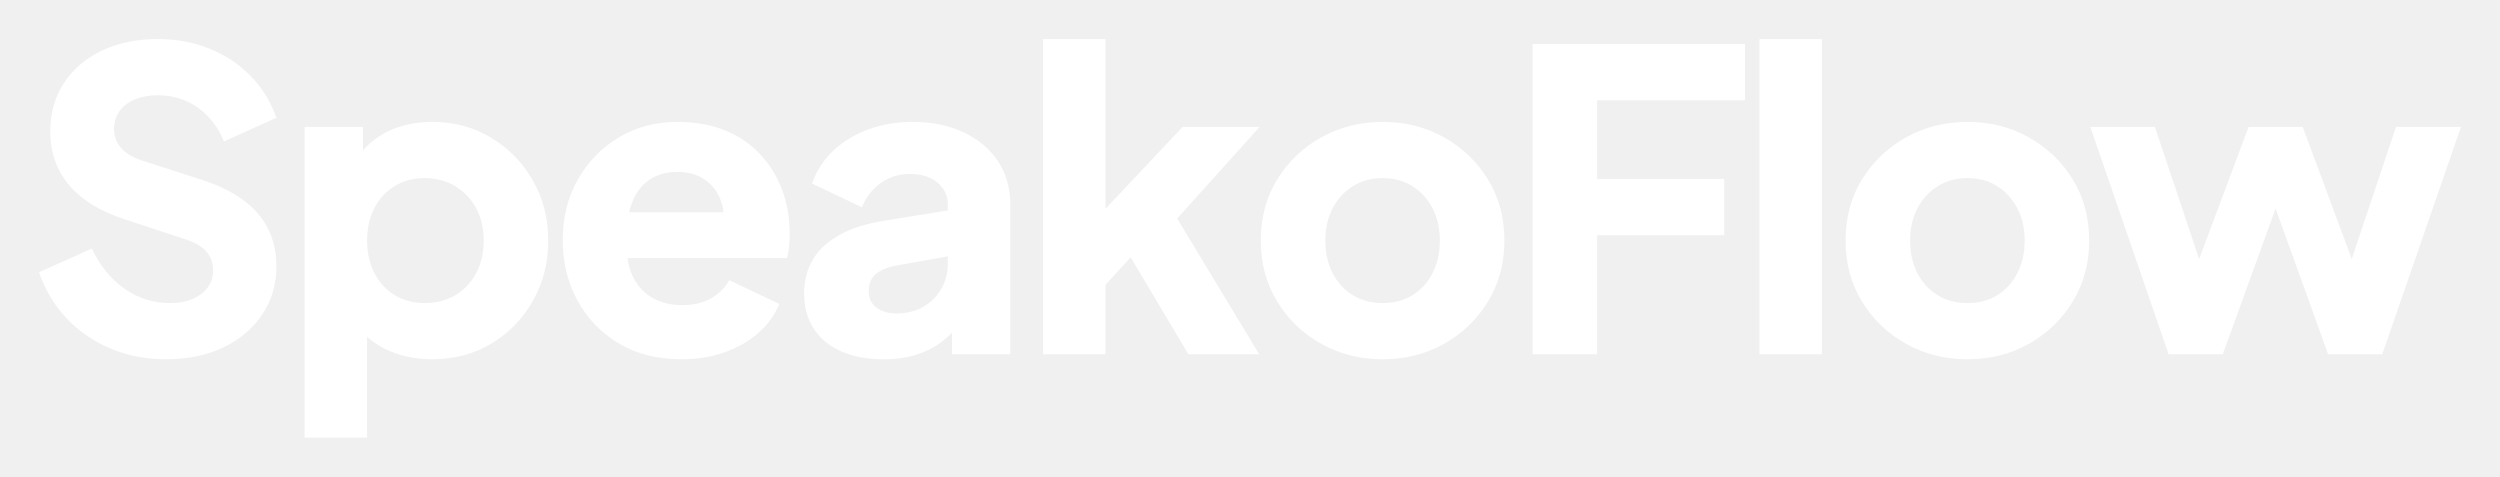
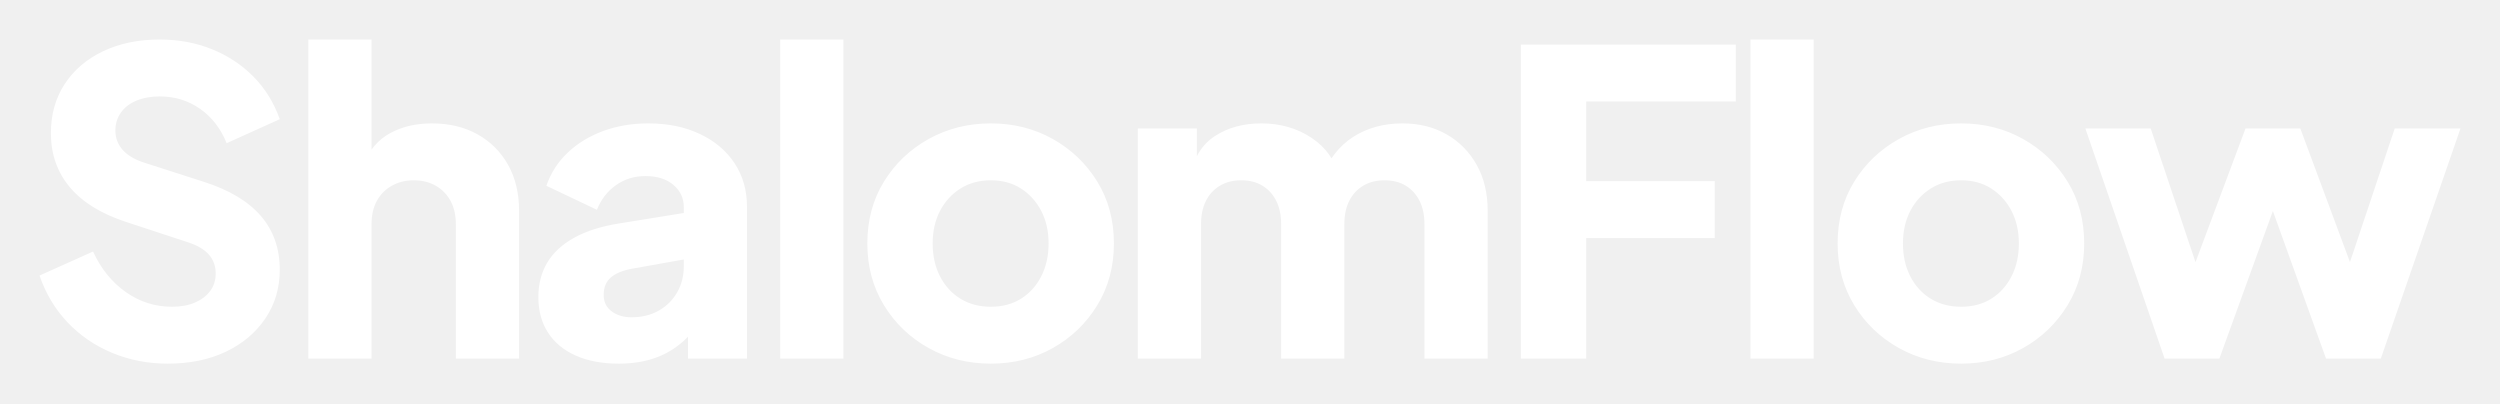
- <svg xmlns="http://www.w3.org/2000/svg" viewBox="-3.888 -54.448 384.208 73.248">
-   <path fill="#ffffff" d="M21.568 0.768L21.568 0.768Q17.088 0.768 13.152 -0.864Q9.216 -2.496 6.368 -5.504Q3.52 -8.512 2.112 -12.608L2.112 -12.608L10.24 -16.256Q12.032 -12.352 15.2 -10.112Q18.368 -7.872 22.208 -7.872L22.208 -7.872Q24.256 -7.872 25.728 -8.512Q27.2 -9.152 28.032 -10.272Q28.864 -11.392 28.864 -12.928L28.864 -12.928Q28.864 -14.592 27.84 -15.776Q26.816 -16.96 24.64 -17.664L24.64 -17.664L15.296 -20.736Q9.6 -22.592 6.72 -26.016Q3.84 -29.44 3.84 -34.24L3.84 -34.24Q3.84 -38.464 5.92 -41.664Q8 -44.864 11.744 -46.656Q15.488 -48.448 20.352 -48.448L20.352 -48.448Q24.64 -48.448 28.288 -46.976Q31.936 -45.504 34.592 -42.816Q37.248 -40.128 38.592 -36.352L38.592 -36.352L30.528 -32.704Q29.184 -36.032 26.496 -37.92Q23.808 -39.808 20.352 -39.808L20.352 -39.808Q18.368 -39.808 16.832 -39.168Q15.296 -38.528 14.464 -37.344Q13.632 -36.16 13.632 -34.624L13.632 -34.624Q13.632 -32.96 14.72 -31.712Q15.808 -30.464 17.984 -29.76L17.984 -29.76L27.136 -26.816Q32.896 -24.96 35.744 -21.632Q38.592 -18.304 38.592 -13.504L38.592 -13.504Q38.592 -9.344 36.416 -6.112Q34.24 -2.88 30.432 -1.056Q26.624 0.768 21.568 0.768M52.528 12.8L42.928 12.8L42.928 -34.944L51.888 -34.944L51.888 -28.288L51.056 -30.208Q52.784 -32.832 55.76 -34.272Q58.736 -35.712 62.576 -35.712L62.576 -35.712Q67.568 -35.712 71.6 -33.28Q75.632 -30.848 78 -26.72Q80.368 -22.592 80.368 -17.472L80.368 -17.472Q80.368 -12.416 78.032 -8.256Q75.696 -4.096 71.664 -1.664Q67.632 0.768 62.512 0.768L62.512 0.768Q58.928 0.768 55.888 -0.544Q52.848 -1.856 50.992 -4.416L50.992 -4.416L52.528 -6.4L52.528 12.8M61.36 -7.872L61.36 -7.872Q64.048 -7.872 66.096 -9.088Q68.144 -10.304 69.296 -12.48Q70.448 -14.656 70.448 -17.472L70.448 -17.472Q70.448 -20.288 69.296 -22.432Q68.144 -24.576 66.096 -25.824Q64.048 -27.072 61.36 -27.072L61.36 -27.072Q58.8 -27.072 56.784 -25.856Q54.768 -24.64 53.648 -22.464Q52.528 -20.288 52.528 -17.472L52.528 -17.472Q52.528 -14.656 53.648 -12.48Q54.768 -10.304 56.784 -9.088Q58.8 -7.872 61.36 -7.872M100.832 0.768L100.832 0.768Q95.264 0.768 91.168 -1.696Q87.072 -4.16 84.832 -8.32Q82.592 -12.48 82.592 -17.536L82.592 -17.536Q82.592 -22.784 84.928 -26.88Q87.264 -30.976 91.232 -33.344Q95.2 -35.712 100.192 -35.712L100.192 -35.712Q104.352 -35.712 107.552 -34.4Q110.752 -33.088 112.96 -30.72Q115.168 -28.352 116.32 -25.248Q117.472 -22.144 117.472 -18.496L117.472 -18.496Q117.472 -17.472 117.376 -16.48Q117.28 -15.488 117.024 -14.784L117.024 -14.784L90.848 -14.784L90.848 -21.824L111.584 -21.824L107.04 -18.496Q107.68 -21.248 106.976 -23.392Q106.272 -25.536 104.512 -26.784Q102.752 -28.032 100.192 -28.032L100.192 -28.032Q97.696 -28.032 95.904 -26.816Q94.112 -25.6 93.216 -23.232Q92.32 -20.864 92.512 -17.472L92.512 -17.472Q92.256 -14.528 93.216 -12.288Q94.176 -10.048 96.16 -8.8Q98.144 -7.552 100.96 -7.552L100.96 -7.552Q103.52 -7.552 105.344 -8.576Q107.168 -9.6 108.192 -11.392L108.192 -11.392L115.872 -7.744Q114.848 -5.184 112.64 -3.264Q110.432 -1.344 107.424 -0.288Q104.416 0.768 100.832 0.768M131.92 0.768L131.92 0.768Q128.144 0.768 125.392 -0.448Q122.64 -1.664 121.168 -3.936Q119.696 -6.208 119.696 -9.344L119.696 -9.344Q119.696 -12.288 121.04 -14.56Q122.384 -16.832 125.168 -18.368Q127.952 -19.904 132.112 -20.544L132.112 -20.544L142.8 -22.272L142.8 -15.232L133.84 -13.632Q131.792 -13.248 130.704 -12.32Q129.616 -11.392 129.616 -9.664L129.616 -9.664Q129.616 -8.064 130.832 -7.168Q132.048 -6.272 133.84 -6.272L133.84 -6.272Q136.208 -6.272 138 -7.296Q139.792 -8.32 140.784 -10.08Q141.776 -11.84 141.776 -13.952L141.776 -13.952L141.776 -23.04Q141.776 -25.024 140.208 -26.368Q138.64 -27.712 135.952 -27.712L135.952 -27.712Q133.392 -27.712 131.44 -26.304Q129.488 -24.896 128.592 -22.592L128.592 -22.592L120.912 -26.24Q121.936 -29.184 124.176 -31.296Q126.416 -33.408 129.552 -34.56Q132.688 -35.712 136.4 -35.712L136.4 -35.712Q140.816 -35.712 144.208 -34.112Q147.6 -32.512 149.488 -29.664Q151.376 -26.816 151.376 -23.04L151.376 -23.04L151.376 0L142.416 0L142.416 -5.632L144.592 -6.016Q143.056 -3.712 141.2 -2.208Q139.344 -0.704 137.04 0.032Q134.736 0.768 131.92 0.768M166.016 0L156.416 0L156.416 -48.448L166.016 -48.448L166.016 -17.408L162.432 -18.56L177.856 -34.944L189.696 -34.944L177.024 -20.864L189.632 0L178.752 0L168.192 -17.728L173.76 -19.136L163.072 -7.488L166.016 -13.056L166.016 0M208.624 0.768L208.624 0.768Q203.44 0.768 199.184 -1.6Q194.928 -3.968 192.4 -8.096Q189.872 -12.224 189.872 -17.472L189.872 -17.472Q189.872 -22.784 192.4 -26.88Q194.928 -30.976 199.184 -33.344Q203.44 -35.712 208.624 -35.712L208.624 -35.712Q213.808 -35.712 218.032 -33.344Q222.256 -30.976 224.784 -26.88Q227.312 -22.784 227.312 -17.472L227.312 -17.472Q227.312 -12.224 224.784 -8.096Q222.256 -3.968 218.032 -1.6Q213.808 0.768 208.624 0.768M208.624 -7.872L208.624 -7.872Q211.248 -7.872 213.2 -9.088Q215.152 -10.304 216.272 -12.48Q217.392 -14.656 217.392 -17.472L217.392 -17.472Q217.392 -20.288 216.272 -22.432Q215.152 -24.576 213.2 -25.824Q211.248 -27.072 208.624 -27.072L208.624 -27.072Q206 -27.072 204.016 -25.824Q202.032 -24.576 200.912 -22.432Q199.792 -20.288 199.792 -17.472L199.792 -17.472Q199.792 -14.656 200.912 -12.48Q202.032 -10.304 204.016 -9.088Q206 -7.872 208.624 -7.872M241.568 0L231.648 0L231.648 -47.68L264.288 -47.68L264.288 -39.04L241.568 -39.04L241.568 -26.944L261.088 -26.944L261.088 -18.304L241.568 -18.304L241.568 0M276.112 0L266.512 0L266.512 -48.448L276.112 -48.448L276.112 0M298.496 0.768L298.496 0.768Q293.312 0.768 289.056 -1.6Q284.8 -3.968 282.272 -8.096Q279.744 -12.224 279.744 -17.472L279.744 -17.472Q279.744 -22.784 282.272 -26.88Q284.8 -30.976 289.056 -33.344Q293.312 -35.712 298.496 -35.712L298.496 -35.712Q303.68 -35.712 307.904 -33.344Q312.128 -30.976 314.656 -26.88Q317.184 -22.784 317.184 -17.472L317.184 -17.472Q317.184 -12.224 314.656 -8.096Q312.128 -3.968 307.904 -1.6Q303.68 0.768 298.496 0.768M298.496 -7.872L298.496 -7.872Q301.12 -7.872 303.072 -9.088Q305.024 -10.304 306.144 -12.48Q307.264 -14.656 307.264 -17.472L307.264 -17.472Q307.264 -20.288 306.144 -22.432Q305.024 -24.576 303.072 -25.824Q301.12 -27.072 298.496 -27.072L298.496 -27.072Q295.872 -27.072 293.888 -25.824Q291.904 -24.576 290.784 -22.432Q289.664 -20.288 289.664 -17.472L289.664 -17.472Q289.664 -14.656 290.784 -12.48Q291.904 -10.304 293.888 -9.088Q295.872 -7.872 298.496 -7.872M337.712 0L329.392 0L317.36 -34.944L327.28 -34.944L335.728 -9.728L332.272 -9.792L341.68 -34.944L350 -34.944L359.344 -9.792L355.888 -9.728L364.336 -34.944L374.32 -34.944L362.224 0L353.904 0L344.176 -27.008L347.504 -27.008L337.712 0" />
+ <svg xmlns="http://www.w3.org/2000/svg" viewBox="-3.888 -54.448 379.600 61.216">
+   <path fill="#ffffff" d="M21.568 0.768L21.568 0.768Q17.088 0.768 13.152 -0.864Q9.216 -2.496 6.368 -5.504Q3.52 -8.512 2.112 -12.608L2.112 -12.608L10.24 -16.256Q12.032 -12.352 15.2 -10.112Q18.368 -7.872 22.208 -7.872L22.208 -7.872Q24.256 -7.872 25.728 -8.512Q27.2 -9.152 28.032 -10.272Q28.864 -11.392 28.864 -12.928L28.864 -12.928Q28.864 -14.592 27.84 -15.776Q26.816 -16.96 24.64 -17.664L24.64 -17.664L15.296 -20.736Q9.6 -22.592 6.72 -26.016Q3.84 -29.44 3.84 -34.24L3.84 -34.24Q3.84 -38.464 5.92 -41.664Q8 -44.864 11.744 -46.656Q15.488 -48.448 20.352 -48.448L20.352 -48.448Q24.64 -48.448 28.288 -46.976Q31.936 -45.504 34.592 -42.816Q37.248 -40.128 38.592 -36.352L38.592 -36.352L30.528 -32.704Q29.184 -36.032 26.496 -37.92Q23.808 -39.808 20.352 -39.808L20.352 -39.808Q18.368 -39.808 16.832 -39.168Q15.296 -38.528 14.464 -37.344Q13.632 -36.16 13.632 -34.624L13.632 -34.624Q13.632 -32.96 14.72 -31.712Q15.808 -30.464 17.984 -29.76L17.984 -29.76L27.136 -26.816Q32.896 -24.96 35.744 -21.632Q38.592 -18.304 38.592 -13.504L38.592 -13.504Q38.592 -9.344 36.416 -6.112Q34.24 -2.88 30.432 -1.056Q26.624 0.768 21.568 0.768M52.528 0L42.928 0L42.928 -48.448L52.528 -48.448L52.528 -28.032L51.376 -29.568Q52.592 -32.704 55.312 -34.208Q58.032 -35.712 61.68 -35.712L61.68 -35.712Q65.648 -35.712 68.624 -34.048Q71.6 -32.384 73.264 -29.408Q74.928 -26.432 74.928 -22.464L74.928 -22.464L74.928 0L65.328 0L65.328 -20.416Q65.328 -22.464 64.528 -23.936Q63.728 -25.408 62.288 -26.24Q60.848 -27.072 58.928 -27.072L58.928 -27.072Q57.072 -27.072 55.6 -26.24Q54.128 -25.408 53.328 -23.936Q52.528 -22.464 52.528 -20.416L52.528 -20.416L52.528 0M90.08 0.768L90.08 0.768Q86.304 0.768 83.552 -0.448Q80.8 -1.664 79.328 -3.936Q77.856 -6.208 77.856 -9.344L77.856 -9.344Q77.856 -12.288 79.2 -14.56Q80.544 -16.832 83.328 -18.368Q86.112 -19.904 90.272 -20.544L90.272 -20.544L100.96 -22.272L100.96 -15.232L92 -13.632Q89.952 -13.248 88.864 -12.32Q87.776 -11.392 87.776 -9.664L87.776 -9.664Q87.776 -8.064 88.992 -7.168Q90.208 -6.272 92 -6.272L92 -6.272Q94.368 -6.272 96.16 -7.296Q97.952 -8.32 98.944 -10.08Q99.936 -11.84 99.936 -13.952L99.936 -13.952L99.936 -23.04Q99.936 -25.024 98.368 -26.368Q96.8 -27.712 94.112 -27.712L94.112 -27.712Q91.552 -27.712 89.6 -26.304Q87.648 -24.896 86.752 -22.592L86.752 -22.592L79.072 -26.24Q80.096 -29.184 82.336 -31.296Q84.576 -33.408 87.712 -34.56Q90.848 -35.712 94.56 -35.712L94.56 -35.712Q98.976 -35.712 102.368 -34.112Q105.76 -32.512 107.648 -29.664Q109.536 -26.816 109.536 -23.04L109.536 -23.04L109.536 0L100.576 0L100.576 -5.632L102.752 -6.016Q101.216 -3.712 99.36 -2.208Q97.504 -0.704 95.2 0.032Q92.896 0.768 90.08 0.768M124.176 0L114.576 0L114.576 -48.448L124.176 -48.448L124.176 0M146.56 0.768L146.56 0.768Q141.376 0.768 137.12 -1.6Q132.864 -3.968 130.336 -8.096Q127.808 -12.224 127.808 -17.472L127.808 -17.472Q127.808 -22.784 130.336 -26.88Q132.864 -30.976 137.12 -33.344Q141.376 -35.712 146.56 -35.712L146.56 -35.712Q151.744 -35.712 155.968 -33.344Q160.192 -30.976 162.72 -26.88Q165.248 -22.784 165.248 -17.472L165.248 -17.472Q165.248 -12.224 162.72 -8.096Q160.192 -3.968 155.968 -1.6Q151.744 0.768 146.56 0.768M146.56 -7.872L146.56 -7.872Q149.184 -7.872 151.136 -9.088Q153.088 -10.304 154.208 -12.48Q155.328 -14.656 155.328 -17.472L155.328 -17.472Q155.328 -20.288 154.208 -22.432Q153.088 -24.576 151.136 -25.824Q149.184 -27.072 146.56 -27.072L146.56 -27.072Q143.936 -27.072 141.952 -25.824Q139.968 -24.576 138.848 -22.432Q137.728 -20.288 137.728 -17.472L137.728 -17.472Q137.728 -14.656 138.848 -12.48Q139.968 -10.304 141.952 -9.088Q143.936 -7.872 146.56 -7.872M178.48 0L168.88 0L168.88 -34.944L177.84 -34.944L177.84 -26.432L176.88 -27.84Q177.648 -31.872 180.592 -33.792Q183.536 -35.712 187.632 -35.712L187.632 -35.712Q191.984 -35.712 195.28 -33.504Q198.576 -31.296 199.408 -27.584L199.408 -27.584L196.656 -27.328Q198.384 -31.616 201.584 -33.664Q204.784 -35.712 209.072 -35.712L209.072 -35.712Q212.848 -35.712 215.76 -34.048Q218.672 -32.384 220.336 -29.408Q222 -26.432 222 -22.464L222 -22.464L222 0L212.4 0L212.4 -20.416Q212.4 -22.464 211.664 -23.936Q210.928 -25.408 209.584 -26.24Q208.24 -27.072 206.32 -27.072L206.32 -27.072Q204.464 -27.072 203.088 -26.24Q201.712 -25.408 200.976 -23.936Q200.24 -22.464 200.24 -20.416L200.24 -20.416L200.24 0L190.64 0L190.64 -20.416Q190.64 -22.464 189.904 -23.936Q189.168 -25.408 187.824 -26.24Q186.48 -27.072 184.56 -27.072L184.56 -27.072Q182.704 -27.072 181.328 -26.24Q179.952 -25.408 179.216 -23.936Q178.48 -22.464 178.48 -20.416L178.48 -20.416L178.48 0M236.96 0L227.04 0L227.04 -47.68L259.68 -47.68L259.68 -39.04L236.96 -39.04L236.96 -26.944L256.48 -26.944L256.48 -18.304L236.96 -18.304L236.96 0M271.504 0L261.904 0L261.904 -48.448L271.504 -48.448L271.504 0M293.888 0.768L293.888 0.768Q288.704 0.768 284.448 -1.6Q280.192 -3.968 277.664 -8.096Q275.136 -12.224 275.136 -17.472L275.136 -17.472Q275.136 -22.784 277.664 -26.88Q280.192 -30.976 284.448 -33.344Q288.704 -35.712 293.888 -35.712L293.888 -35.712Q299.072 -35.712 303.296 -33.344Q307.52 -30.976 310.048 -26.88Q312.576 -22.784 312.576 -17.472L312.576 -17.472Q312.576 -12.224 310.048 -8.096Q307.52 -3.968 303.296 -1.6Q299.072 0.768 293.888 0.768M293.888 -7.872L293.888 -7.872Q296.512 -7.872 298.464 -9.088Q300.416 -10.304 301.536 -12.48Q302.656 -14.656 302.656 -17.472L302.656 -17.472Q302.656 -20.288 301.536 -22.432Q300.416 -24.576 298.464 -25.824Q296.512 -27.072 293.888 -27.072L293.888 -27.072Q291.264 -27.072 289.28 -25.824Q287.296 -24.576 286.176 -22.432Q285.056 -20.288 285.056 -17.472L285.056 -17.472Q285.056 -14.656 286.176 -12.48Q287.296 -10.304 289.28 -9.088Q291.264 -7.872 293.888 -7.872M333.104 0L324.784 0L312.752 -34.944L322.672 -34.944L331.12 -9.728L327.664 -9.792L337.072 -34.944L345.392 -34.944L354.736 -9.792L351.28 -9.728L359.728 -34.944L369.712 -34.944L357.616 0L349.296 0L339.568 -27.008L342.896 -27.008L333.104 0" />
</svg>
